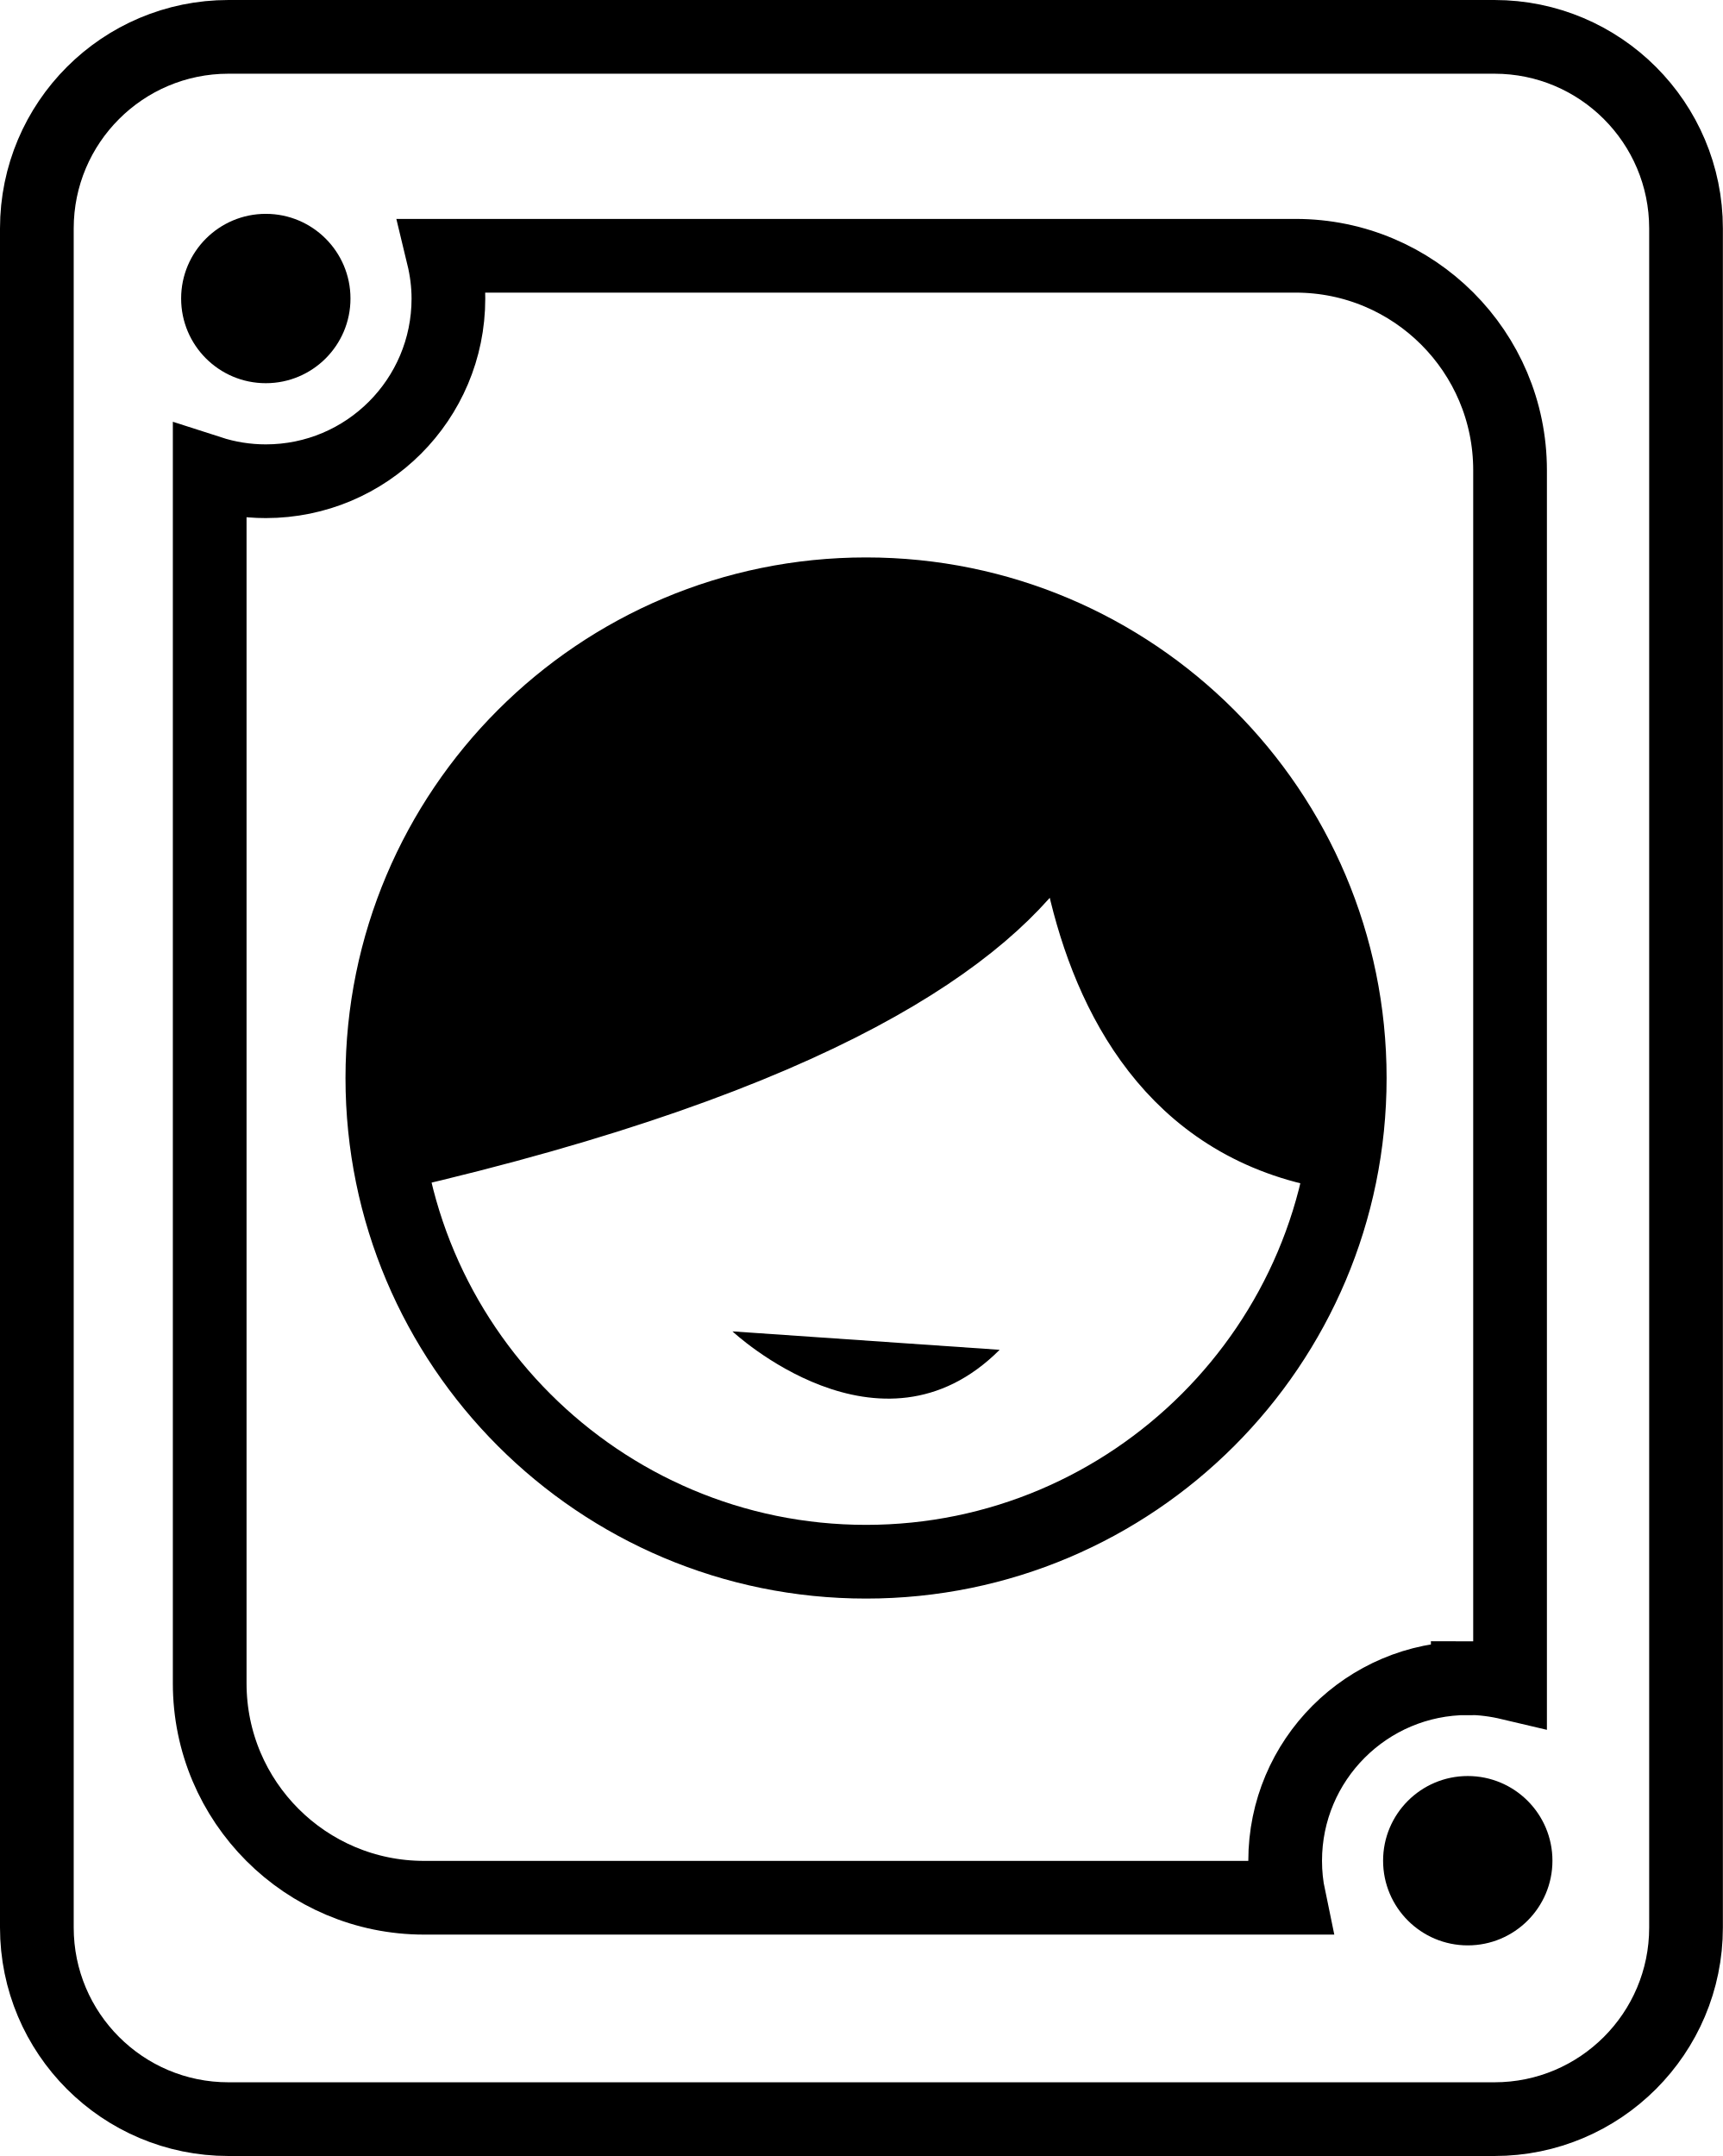
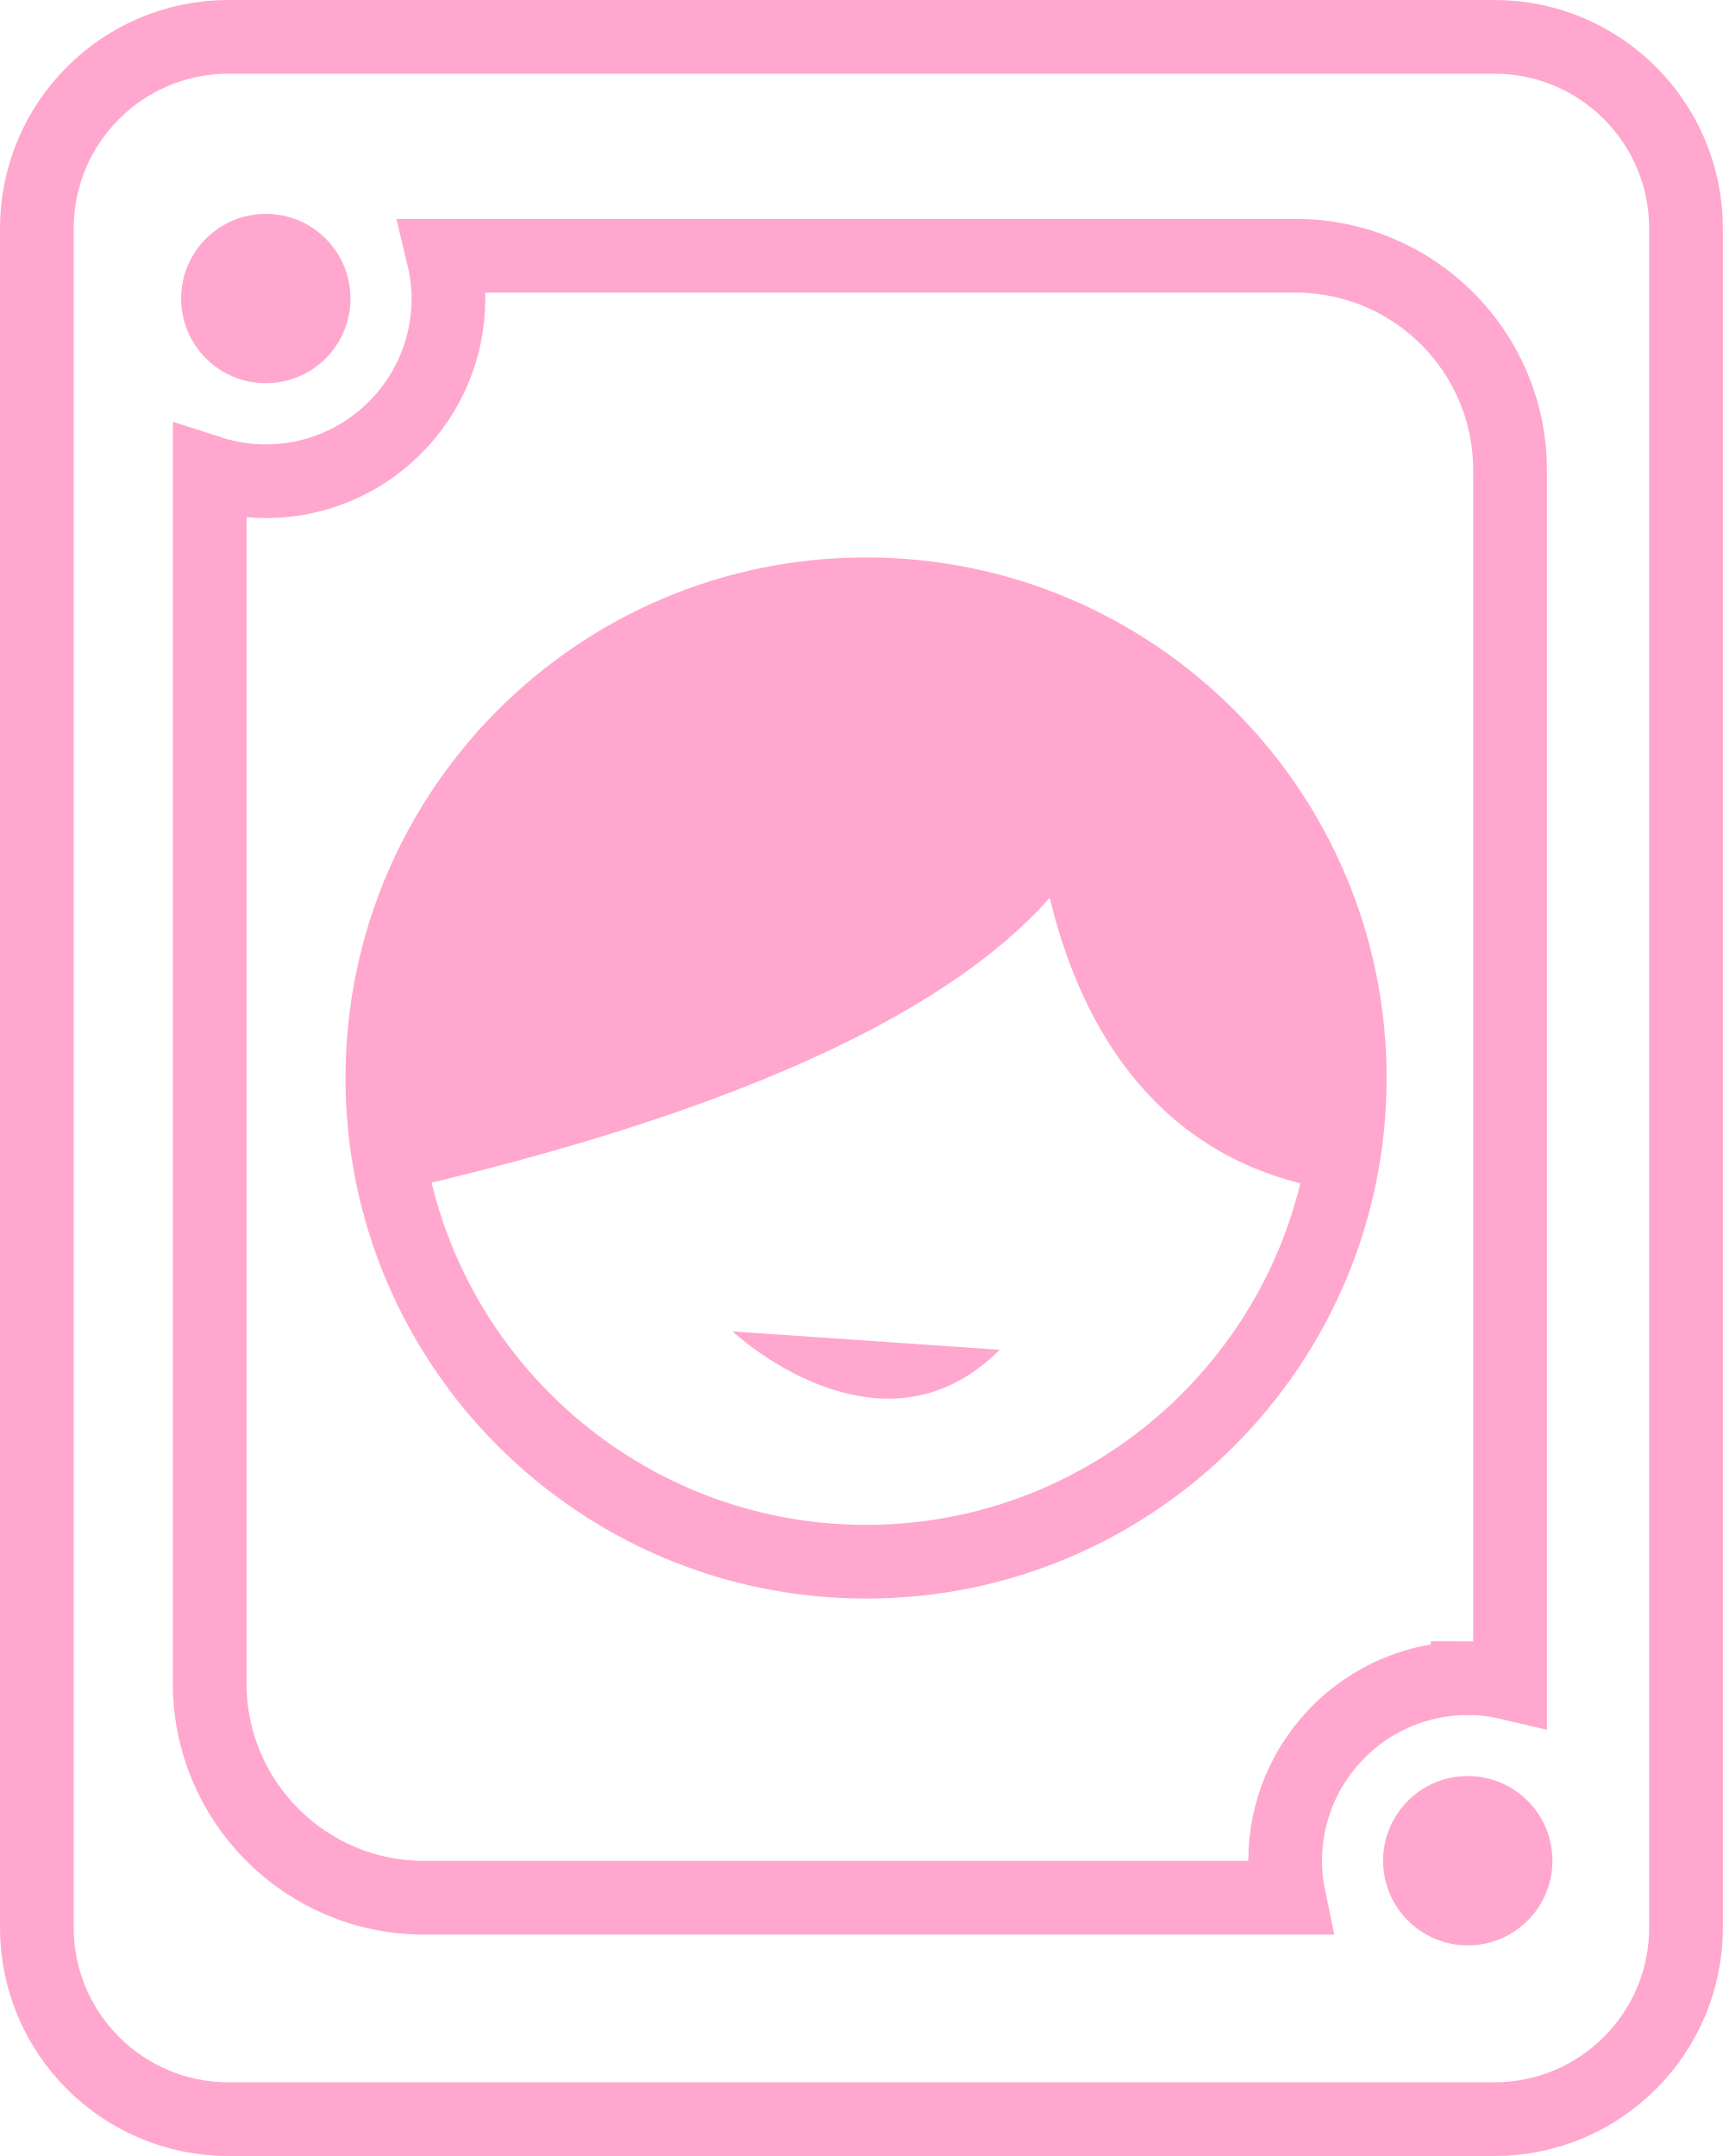
<svg xmlns="http://www.w3.org/2000/svg" id="Layer_2" data-name="Layer 2" viewBox="0 0 187 234">
  <defs>
    <style>
      .cls-1 {
+         stroke: #ffa7cf;
        stroke-miterlimit: 10;
      }

      .cls-1, .cls-2 {
        fill: none;
-         stroke: #000;
+         stroke: #ffa7cf;
        stroke-width: 8px;
      }

      .cls-2 {
        stroke-linecap: round;
+         stroke: #ffa7cf;
        stroke-linejoin: round;
+       }
+ 
+       .cls-3 {
+         fill: #ffa7cf;
      }
    </style>
  </defs>
  <g id="Layer_1-2" data-name="Layer 1">
    <g>
      <rect class="cls-1" x="4" y="4" width="179" height="226" rx="20.8" ry="20.8" />
-       <circle cx="28.85" cy="32.4" r="9.19" />
-       <path d="m94,68.5c26.74,0,48.5,21.76,48.5,48.5s-21.76,48.5-48.5,48.5-48.5-21.76-48.5-48.5,21.76-48.5,48.5-48.5m0-8c-31.2,0-56.5,25.3-56.5,56.5s25.3,56.5,56.5,56.5,56.5-25.3,56.5-56.5-25.3-56.5-56.5-56.5h0Z" />
+       <circle class="cls-3" cx="28.85" cy="32.4" r="9.19" />
+       <path class="cls-3" d="m94,68.5c26.74,0,48.5,21.76,48.5,48.5s-21.76,48.5-48.5,48.5-48.5-21.76-48.5-48.5,21.76-48.5,48.5-48.5m0-8c-31.2,0-56.5,25.3-56.5,56.5s25.3,56.5,56.5,56.5,56.5-25.3,56.5-56.5-25.3-56.5-56.5-56.5h0Z" />
      <path class="cls-2" d="m145.5,125.22c-34.19-5.08-29.51-52.83-29.51-52.83,0,0,19.06,31.53-73.28,52.83" />
      <path class="cls-1" d="m159.31,182.13c1.58,0,3.11.21,4.59.56h0V51.03c0-12.85-10.42-23.27-23.27-23.27H48.1c.36,1.49.57,3.04.57,4.65,0,10.94-8.87,19.82-19.82,19.82-2.13,0-4.17-.34-6.09-.96v131.43c0,12.85,10.42,23.27,23.27,23.27h93.87c-.27-1.29-.41-2.63-.41-4.01,0-10.94,8.87-19.82,19.82-19.82Z" />
-       <circle cx="159.31" cy="201.95" r="9.19" />
-       <path d="m117.5,69.5s-74.59-24.91-74.79,54.04c0,0,80.79-11.04,74.79-54.04Z" />
-       <path d="m147.5,123.5s-2.36-47.22-29.68-51.11c0,0,1.68,59.11,29.68,51.11Z" />
-       <path d="m79.5,144.5s16,15,29,2" />
+       <circle class="cls-3" cx="159.31" cy="201.95" r="9.19" />
+       <path class="cls-3" d="m117.5,69.5s-74.59-24.91-74.79,54.04c0,0,80.79-11.04,74.79-54.04Z" />
+       <path class="cls-3" d="m147.5,123.5s-2.36-47.22-29.68-51.11c0,0,1.68,59.11,29.68,51.11Z" />
+       <path class="cls-3" d="m79.5,144.5s16,15,29,2" />
    </g>
  </g>
</svg>
